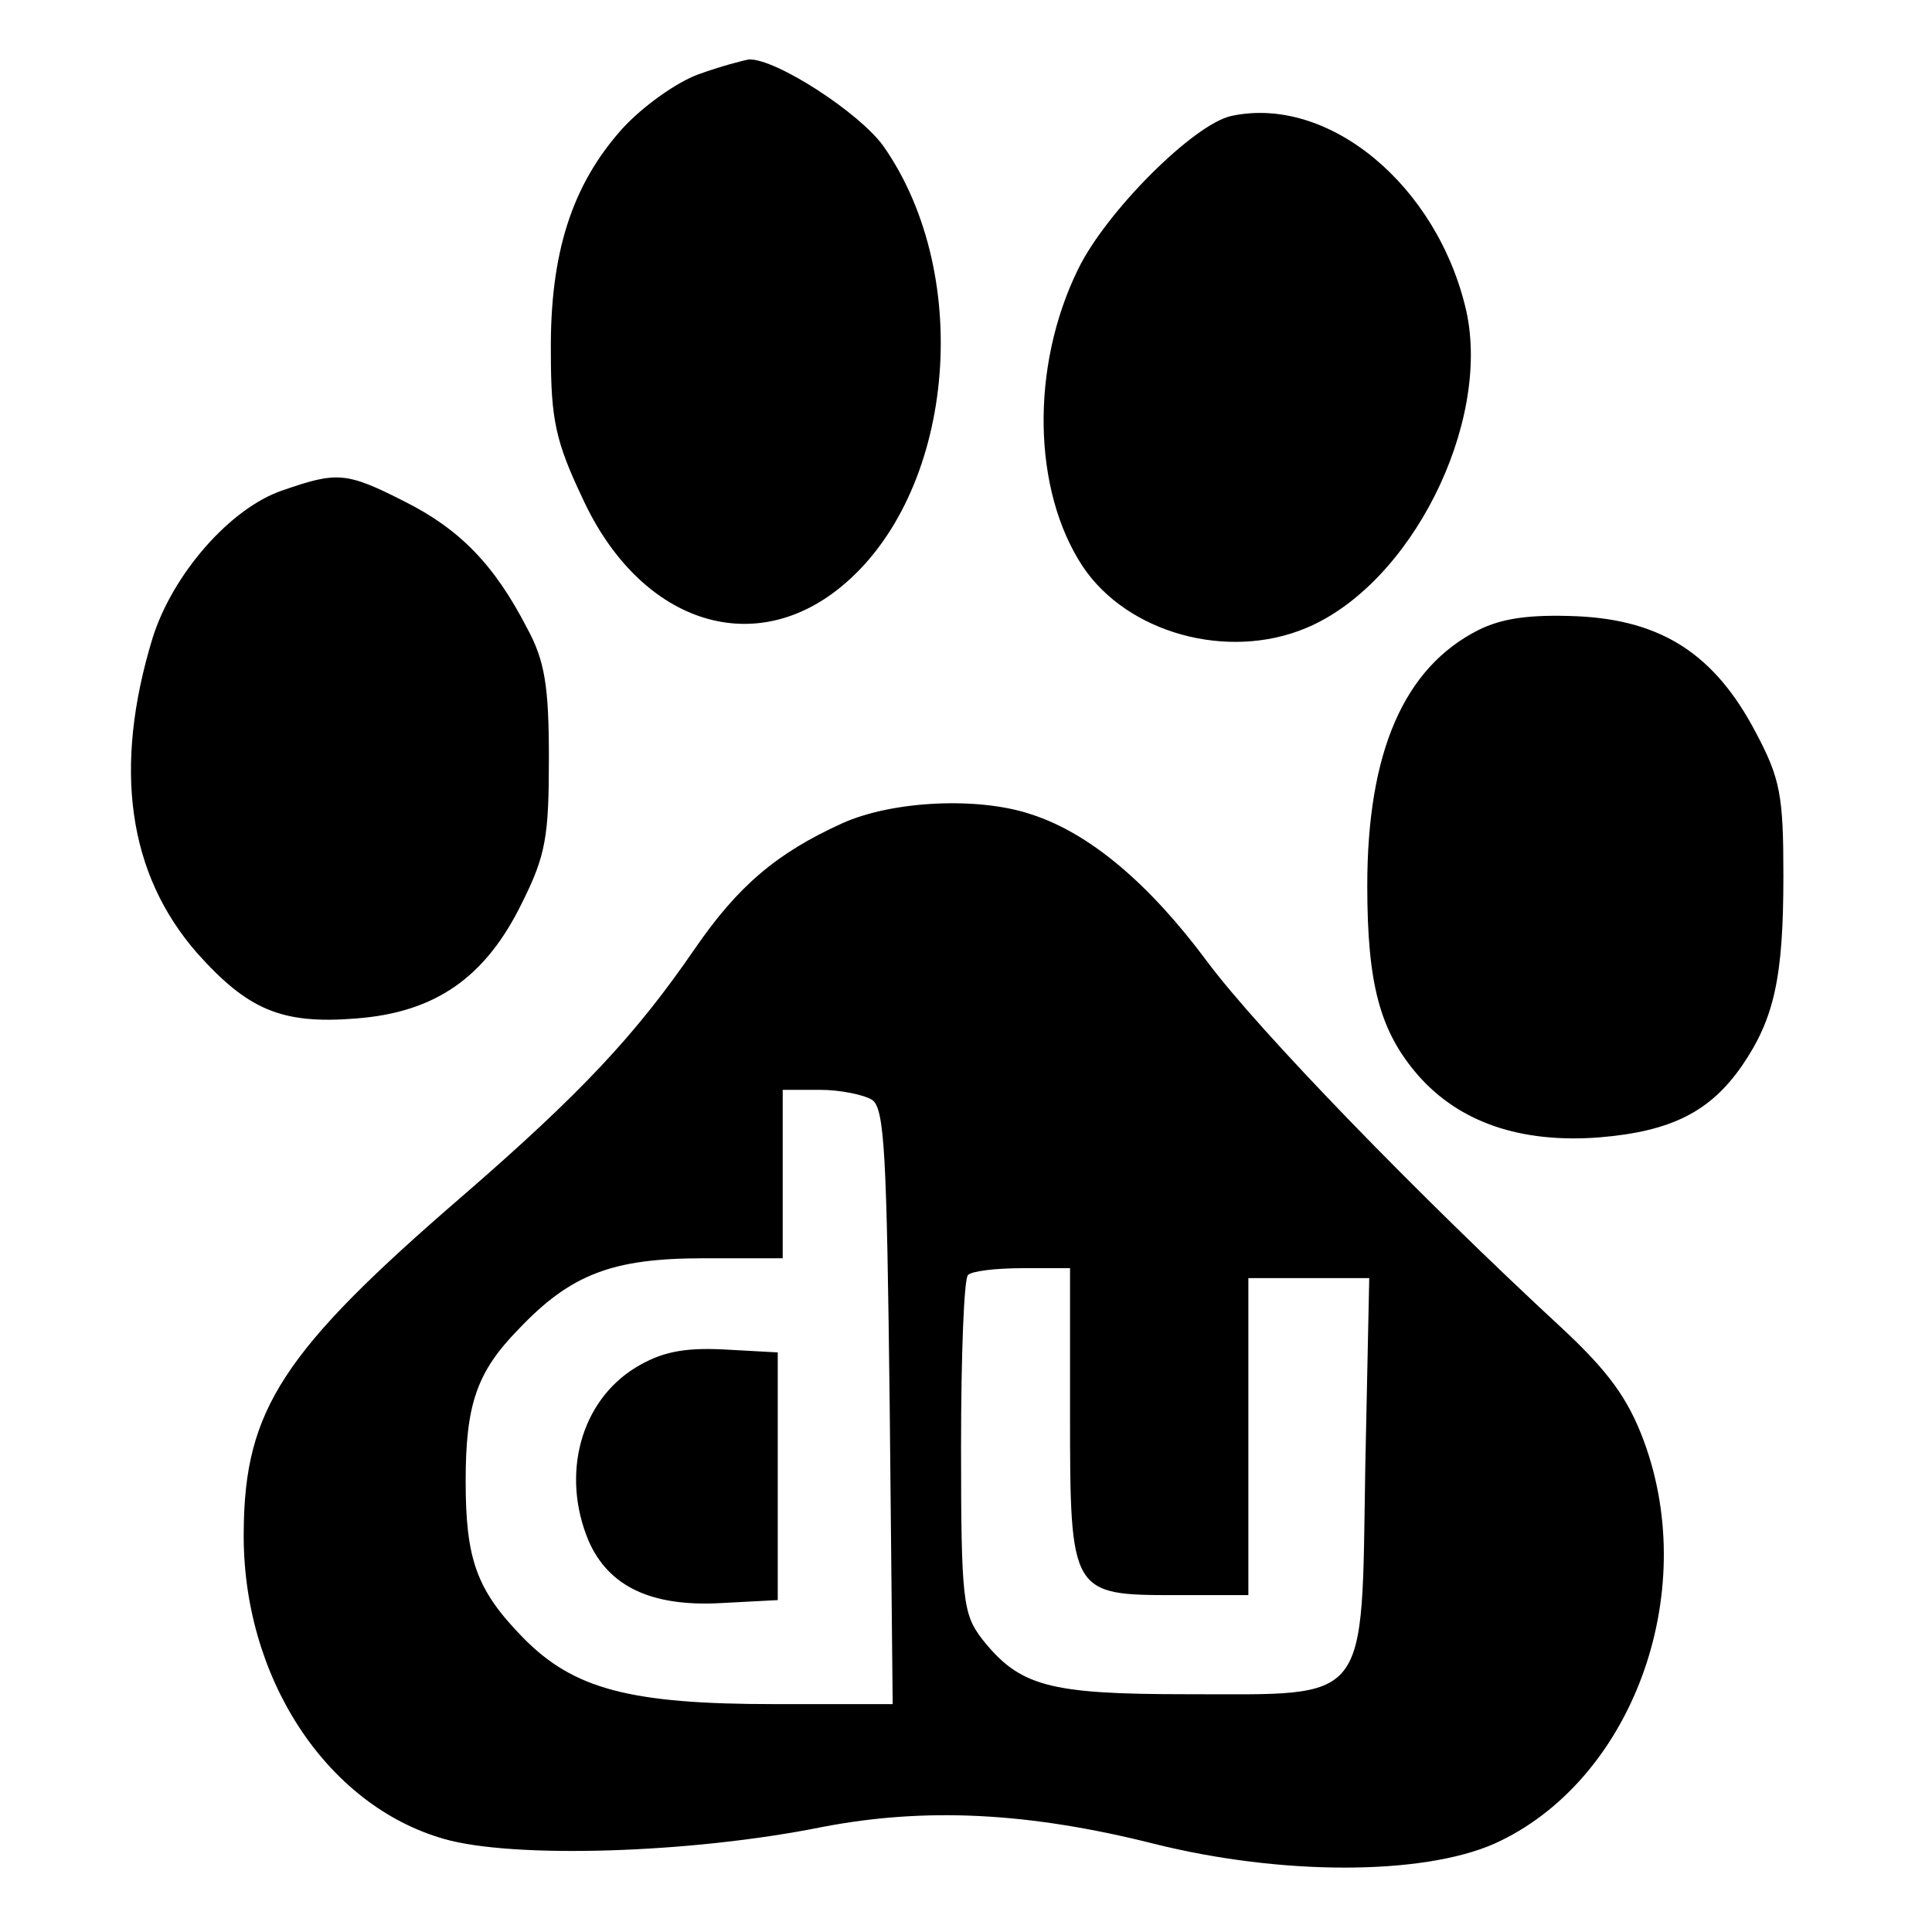
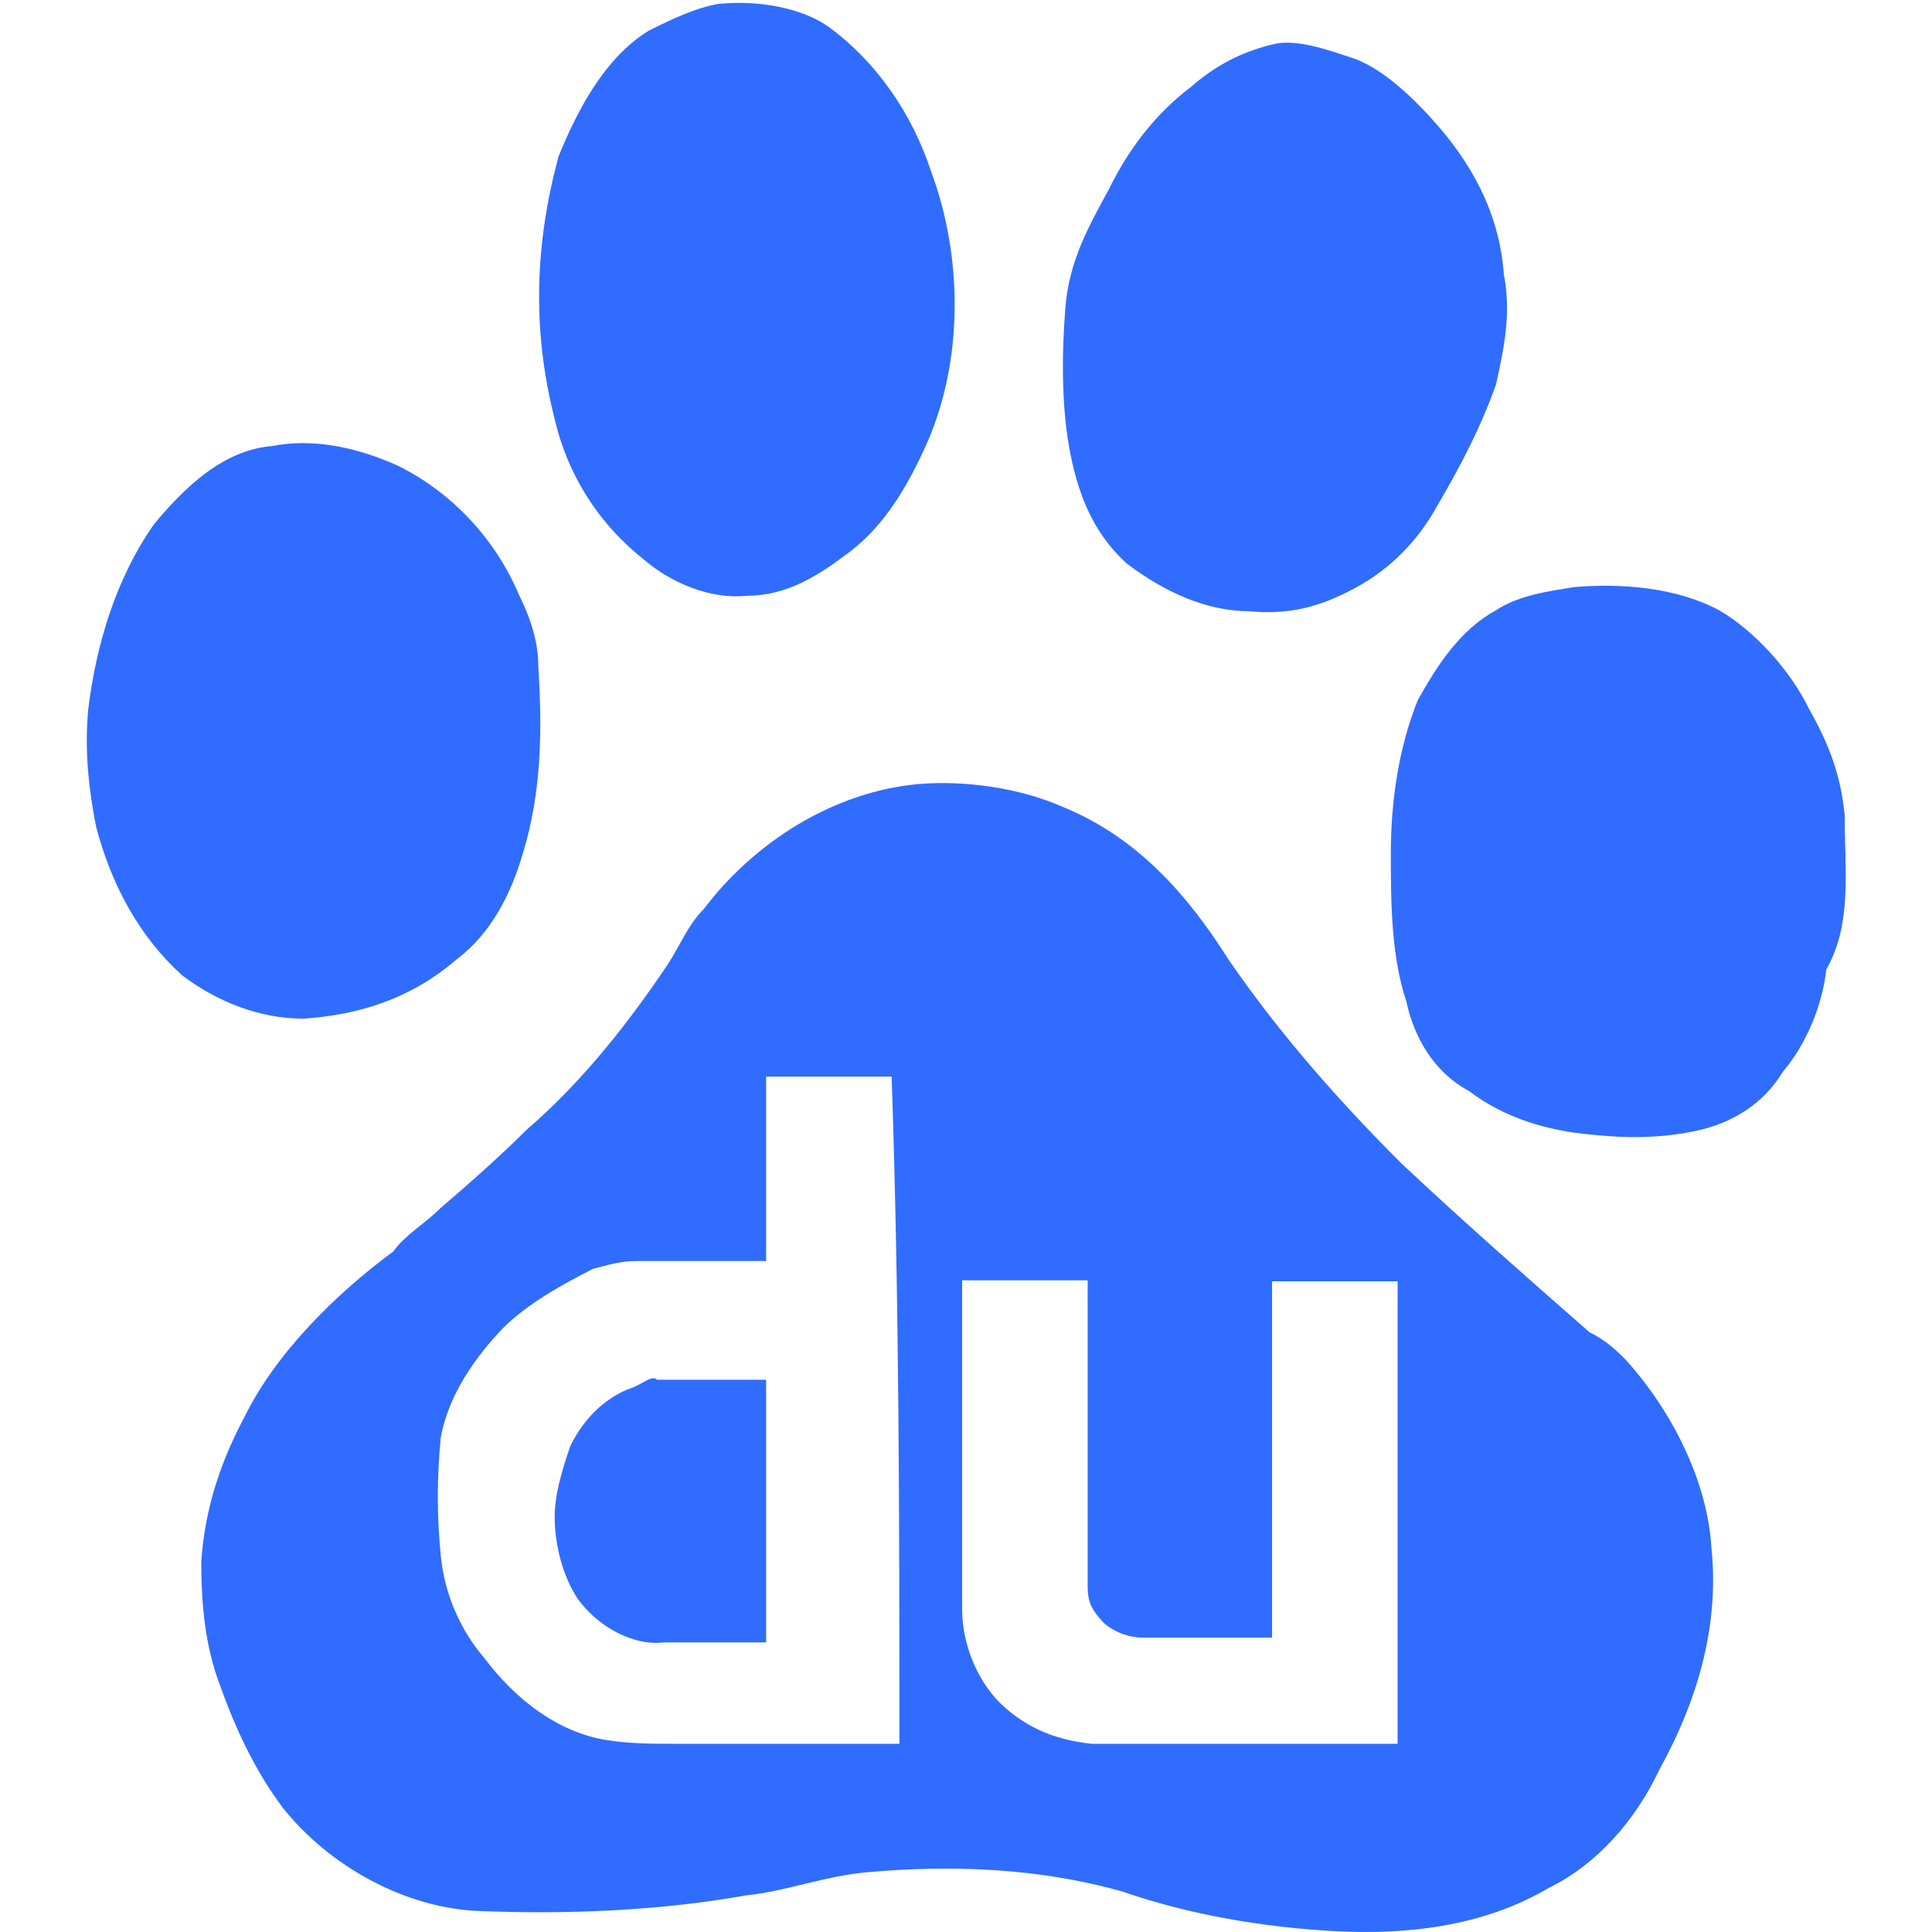
- <svg xmlns="http://www.w3.org/2000/svg" t="1561691934668" class="icon" viewBox="0 0 1024 1024" version="1.1" p-id="3206" width="128" height="128">
+ <svg xmlns="http://www.w3.org/2000/svg" t="1562240809504" class="icon" viewBox="0 0 1024 1024" version="1.1" p-id="5079" width="32" height="32">
  <defs>
    <style type="text/css" />
  </defs>
-   <path d="M370.217 39.383c-11.554 4.202-29.409 16.807-40.438 28.884-26.781 29.932-38.332 66.167-37.809 118.678 0 35.71 2.628 47.261 16.807 77.196 29.932 65.116 89.269 85.596 136.533 47.261 60.389-48.838 71.417-164.366 23.105-233.684-12.605-17.855-57.238-46.735-71.417-46.21C393.847 32.034 381.768 35.185 370.217 39.383L370.217 39.383zM652.732 61.44c-19.954 4.202-66.693 50.937-81.394 81.394C546.133 194.297 547.188 259.939 573.966 300.373c23.631 35.185 76.667 49.886 118.153 32.556 55.665-23.105 98.198-108.175 85.067-168.038C761.958 98.198 704.201 50.412 652.732 61.44zM149.661 259.939c-27.832 9.452-58.289 44.636-68.792 78.244-21.006 68.792-13.128 124.979 23.631 166.991 26.784 29.935 44.636 37.809 84.023 34.659 42.008-3.154 68.792-21.535 88.221-61.44 12.602-25.207 14.179-35.185 14.179-76.67 0-37.809-2.103-51.463-11.554-68.792-17.329-33.608-35.707-52.511-65.116-67.215C183.269 249.962 178.545 249.962 149.661 259.939zM783.49 333.981c-39.383 19.954-58.808 64.591-58.808 135.482 0 52.514 6.827 77.196 26.781 100.301 22.054 25.211 54.613 36.233 96.099 33.082 38.328-3.154 58.808-13.653 75.616-37.809 17.326-25.204 22.054-47.264 22.054-100.823 0-42.537-1.574-51.463-14.705-76.145-21.528-40.96-49.36-59.337-94.522-61.44C810.796 325.581 796.092 327.68 783.49 333.981L783.49 333.981zM446.358 436.381c-34.659 15.756-55.139 33.082-78.244 66.693-30.983 45.158-59.863 76.141-122.88 130.755-95.573 82.446-115.528 113.428-116.053 177.493-1.051 77.199 43.585 145.466 106.076 163.318 36.233 10.503 130.232 7.878 200.598-6.304 54.613-10.499 109.227-7.875 175.92 8.933 67.215 16.8 141.786 16.8 180.122 0 72.465-32.56 109.752-131.813 79.292-213.733-8.4-22.576-18.906-36.758-43.059-59.334-75.616-69.847-161.212-158.068-188.518-194.826-30.457-40.96-61.966-67.741-92.945-77.718C518.827 422.202 473.139 424.305 446.358 436.381zM462.114 582.895c6.827 4.198 7.875 29.406 9.452 162.789l1.574 157.536-62.488 0c-76.67 0-106.602-7.875-133.383-35.181C252.587 842.831 246.811 826.552 246.811 785.067c0-40.434 5.775-57.764 27.832-80.343 27.829-29.409 49.886-37.809 98.198-37.809l42.008 0L414.85 577.638l19.958 0C445.31 577.638 457.912 580.267 462.114 582.895L462.114 582.895zM567.139 749.356c0 95.573 0.526 96.096 56.187 96.096l38.332 0 0-168.035 64.068 0L723.627 777.714c-2.099 127.082 3.151 120.255-94.519 120.255-73.52 0-88.747-4.202-108.704-29.406-9.981-13.131-11.028-20.48-11.028-101.878 0-48.309 1.574-89.269 3.676-90.846 1.574-2.099 14.701-3.676 28.88-3.676l25.207 0L567.139 749.356 567.139 749.356zM337.132 724.681c-29.406 17.848-39.909 56.709-25.204 91.894 10.503 24.16 33.082 35.185 70.366 33.082l29.932-1.574L412.225 716.8l-28.88-1.577C361.813 714.172 350.259 716.8 337.132 724.681z" p-id="3207" />
+   <path d="M341.582 296.824c14.329 12.282 35.312 20.982 54.247 18.935 20.982 0 37.359-10.235 54.247-23.029 18.935-14.329 31.218-35.312 41.453-58.341 18.935-43.5 18.935-97.747 2.047-143.294-10.235-31.218-29.171-58.341-54.247-76.765C425 4.094 401.971 0 380.988 2.047 368.706 4.094 355.912 10.235 343.629 16.376c-23.029 14.329-37.359 41.453-47.594 66.529-12.282 45.547-14.329 91.094-2.047 139.2 6.141 26.612 20.982 53.735 47.594 74.718z m255.882 2.047c18.935 14.329 41.453 25.076 64.482 25.076 20.982 2.047 37.359-2.047 56.294-12.282s33.265-25.076 43.5-43.5c12.282-20.982 23.029-41.453 31.218-64.482 4.094-18.935 8.188-37.359 4.094-58.341-2.047-29.171-14.329-54.247-33.265-76.765-12.282-14.329-29.171-31.218-45.547-37.359-12.282-4.094-29.171-10.235-41.453-8.188-18.935 4.094-33.265 12.282-45.547 23.029-18.935 14.329-33.265 33.265-43.5 54.247-10.235 18.935-20.982 37.359-23.029 62.435-2.047 25.076-2.047 52.2 2.047 74.718s11.771 44.524 30.706 61.412z m-355.676 209.824c18.935-14.329 29.171-35.312 35.312-56.294 10.235-33.265 10.235-66.529 8.188-99.794 0-12.282-4.094-25.076-10.235-37.359-12.282-29.171-35.312-54.247-64.482-68.576-23.029-10.235-45.547-14.329-66.529-10.235-25.076 2.047-45.547 20.982-62.435 41.453-20.471 29.171-30.706 64.482-34.8 97.747-2.047 20.982 0 41.453 4.094 62.435 8.188 31.218 23.029 58.341 45.547 78.812 18.935 14.329 41.453 23.029 64.482 23.029 29.171-2.047 56.294-10.235 80.859-31.218z m735.918-76.765c-2.047-20.982-8.188-37.359-18.935-56.294-10.235-20.982-29.171-41.453-47.594-52.2-23.029-12.282-52.2-14.329-76.765-12.282-12.282 2.047-29.171 4.094-41.453 12.282-18.935 10.235-31.218 29.171-41.453 47.594-10.235 25.076-14.329 54.247-14.329 80.859 0 25.076 0 54.247 8.188 78.812 4.094 18.935 14.329 37.359 33.265 47.594 18.935 14.329 41.453 20.982 64.482 23.029 18.935 2.047 37.359 2.047 56.294-2.047s35.312-14.329 45.547-31.218c12.282-14.329 20.982-35.312 23.029-54.247 13.818-24.053 9.724-52.712 9.724-81.882z m-70.624 388.429c-2.047-35.312-20.982-72.671-45.547-99.794-4.094-4.094-10.235-10.235-18.935-14.329-33.265-29.171-66.529-58.341-99.794-89.559-33.265-33.265-64.482-68.576-91.606-107.982-20.982-33.265-47.594-64.482-87.512-80.859-23.029-10.235-52.2-14.329-76.765-12.282-45.547 4.094-87.512 31.218-114.124 66.529-8.188 8.188-12.282 18.935-18.935 29.171-20.982 31.218-45.547 62.435-74.718 87.512-14.329 14.329-31.218 29.171-45.547 41.453-8.188 8.188-18.935 14.329-25.076 23.029-31.218 23.029-62.435 54.247-78.812 87.512-12.282 23.029-20.982 47.594-23.029 76.765 0 23.029 2.047 45.547 10.235 66.529 8.188 23.029 18.935 45.547 33.265 64.482 25.076 31.218 64.482 52.2 101.841 54.247 47.594 2.047 97.747 0 143.294-8.188 20.982-2.047 41.453-10.235 64.482-12.282 45.547-4.094 91.606-2.047 135.106 10.235 35.312 12.282 74.718 18.935 112.076 20.982 37.359 2.047 78.812-2.047 114.124-23.029 25.076-12.282 45.547-35.312 58.341-62.435 21.494-38.894 31.729-78.3 27.635-117.706z m-430.394 103.888H358.471c-12.282 0-25.076 0-37.359-2.047-25.076-4.094-47.594-20.982-64.482-43.5-12.282-14.329-20.982-33.265-23.029-54.247-2.047-20.982-2.047-41.453 0-62.435 4.094-23.029 18.935-43.5 33.265-58.341 12.282-12.282 31.218-23.029 47.594-31.218 8.188-2.047 14.329-4.094 23.029-4.094h68.576v-97.747h66.529c4.094 120.776 4.094 239.506 4.094 353.629z m264.071 0H578.529c-18.935-2.047-33.265-8.188-45.547-18.935-14.329-12.282-23.029-33.265-23.029-52.2v-174.512h66.529v162.229c0 8.188 2.047 12.282 8.188 18.935 4.094 4.094 12.282 8.188 20.982 8.188h68.576v-188.841h66.529v245.135z" fill="#306CFF" p-id="5080" />
+   <path d="M335.441 735.406c-12.282 4.094-25.076 14.329-33.265 31.218-4.094 12.282-8.188 25.076-8.188 37.359 0 14.329 4.094 31.218 12.282 43.5 10.235 14.329 29.171 25.076 45.547 23.029h54.247v-139.2H348.235c-2.559-2.559-6.653 1.535-12.794 4.094z" fill="#306CFF" p-id="5081" />
</svg>
